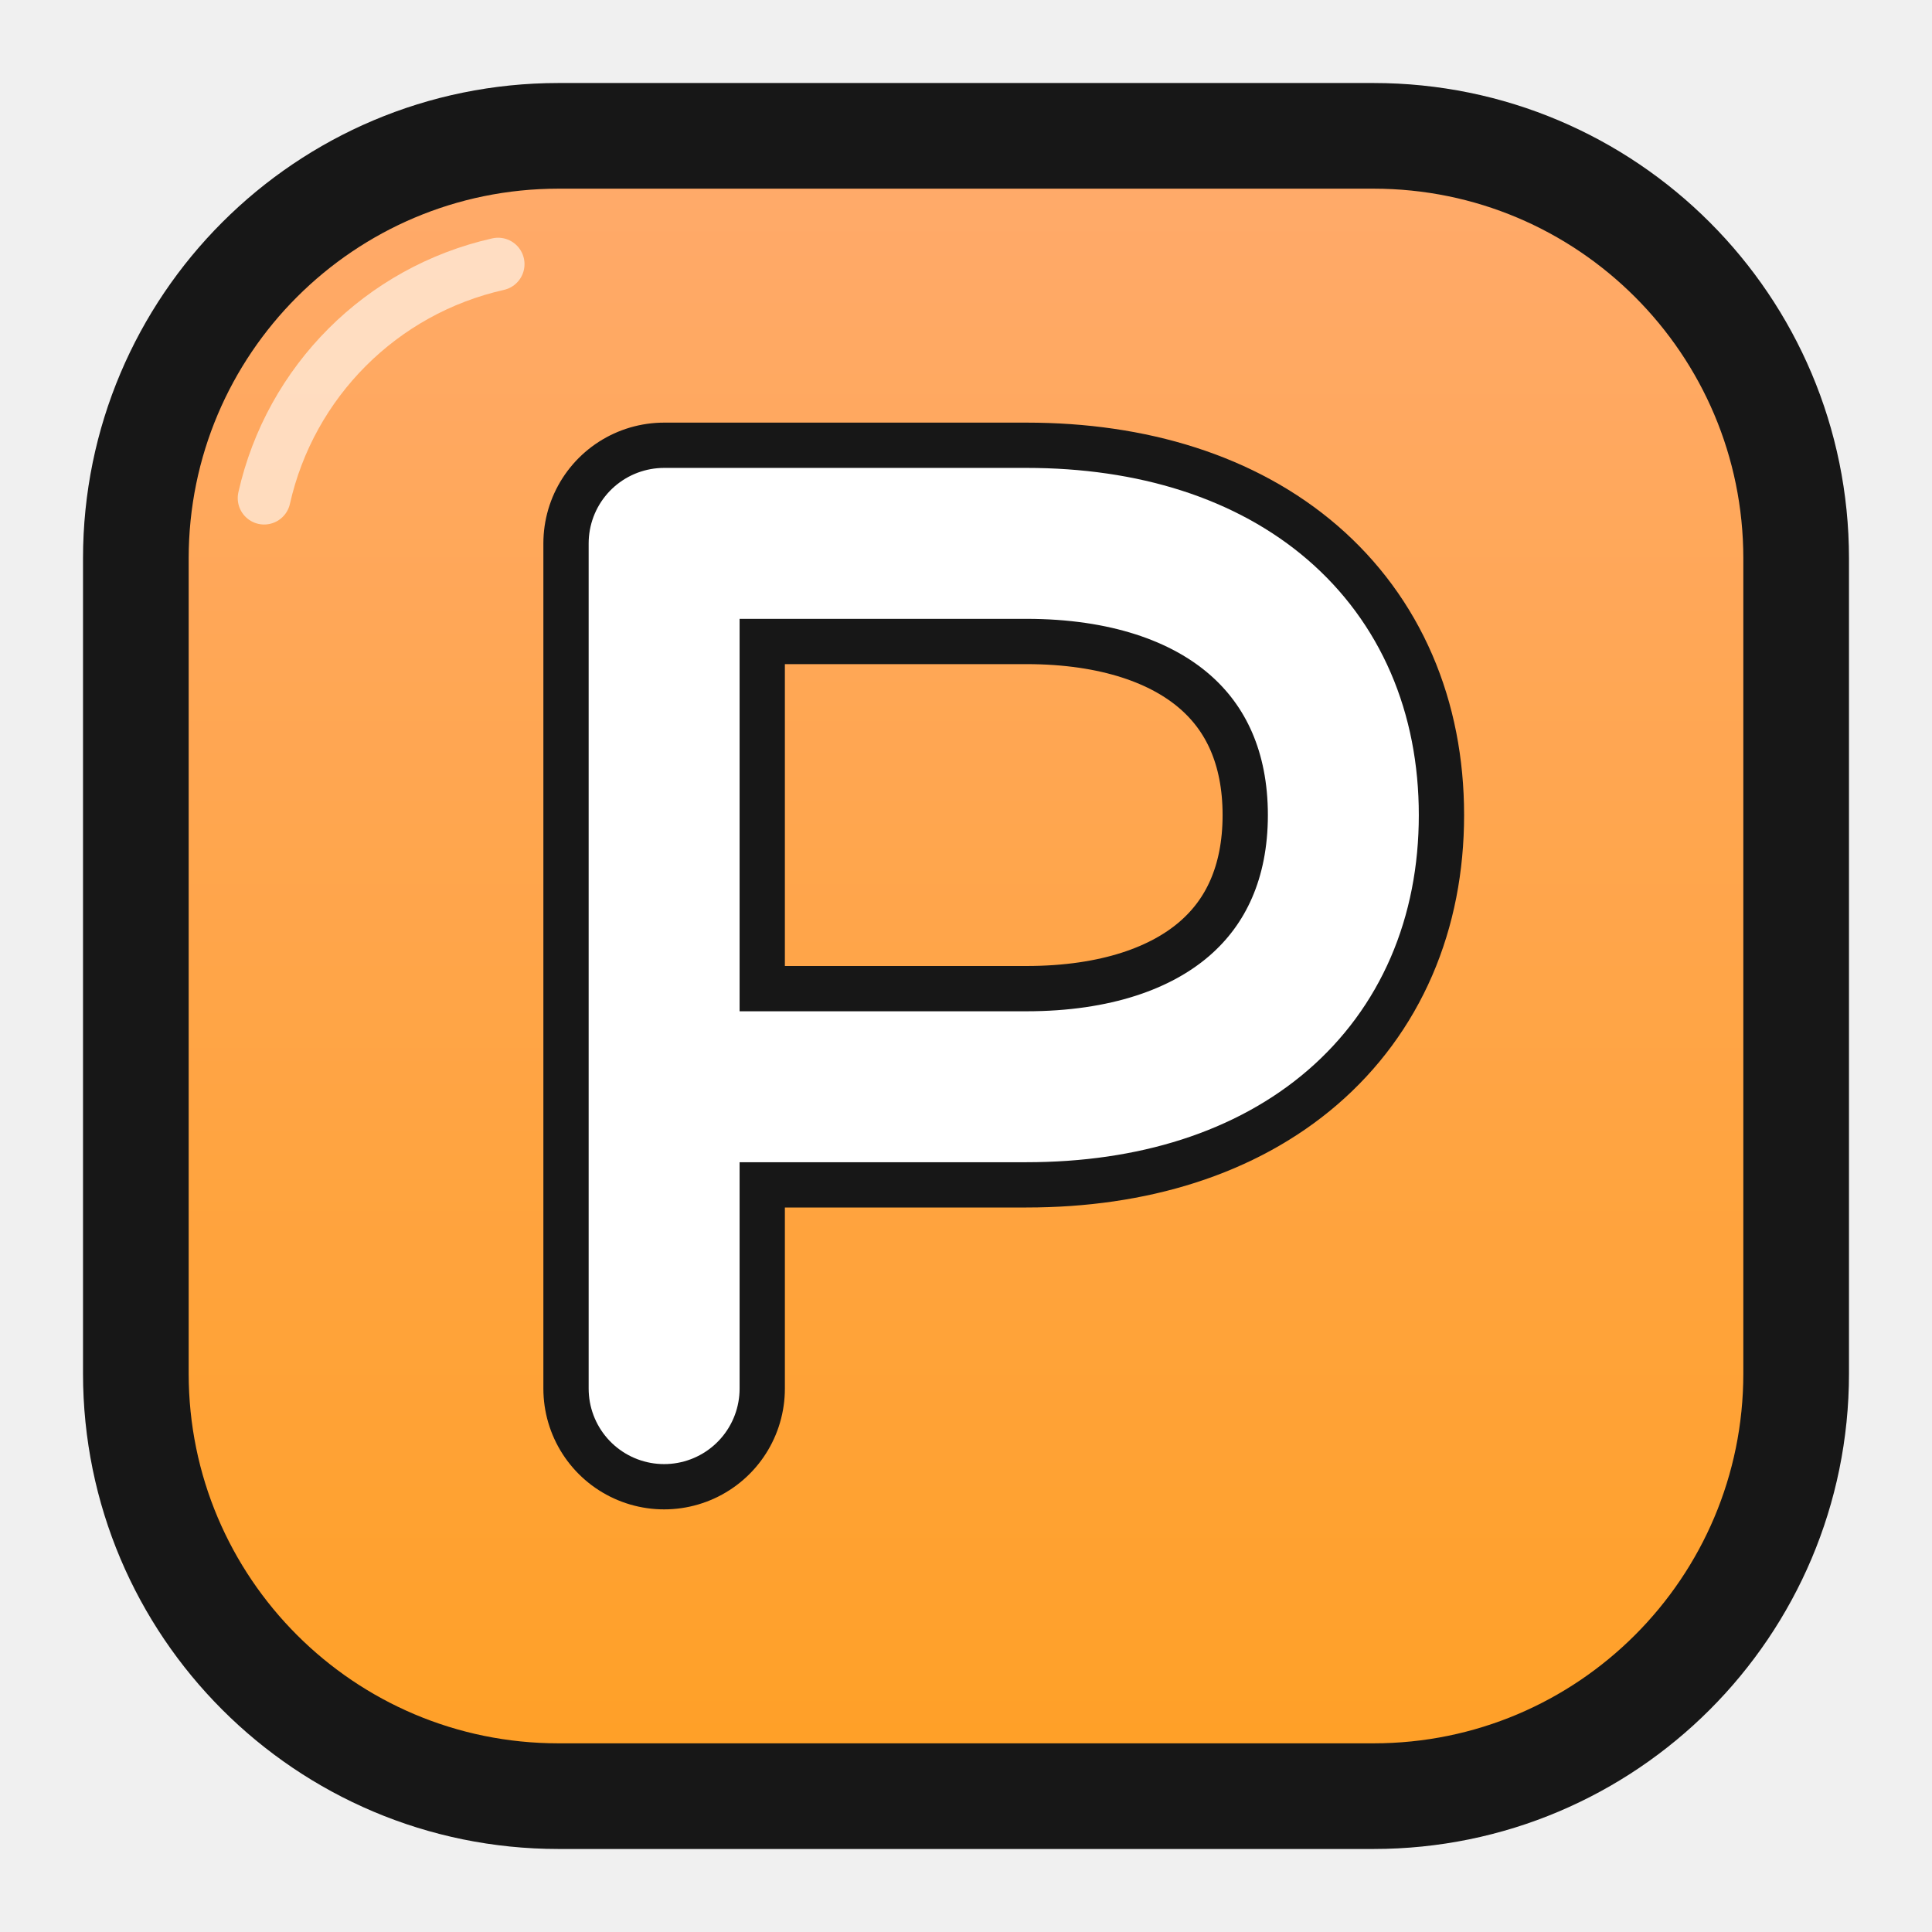
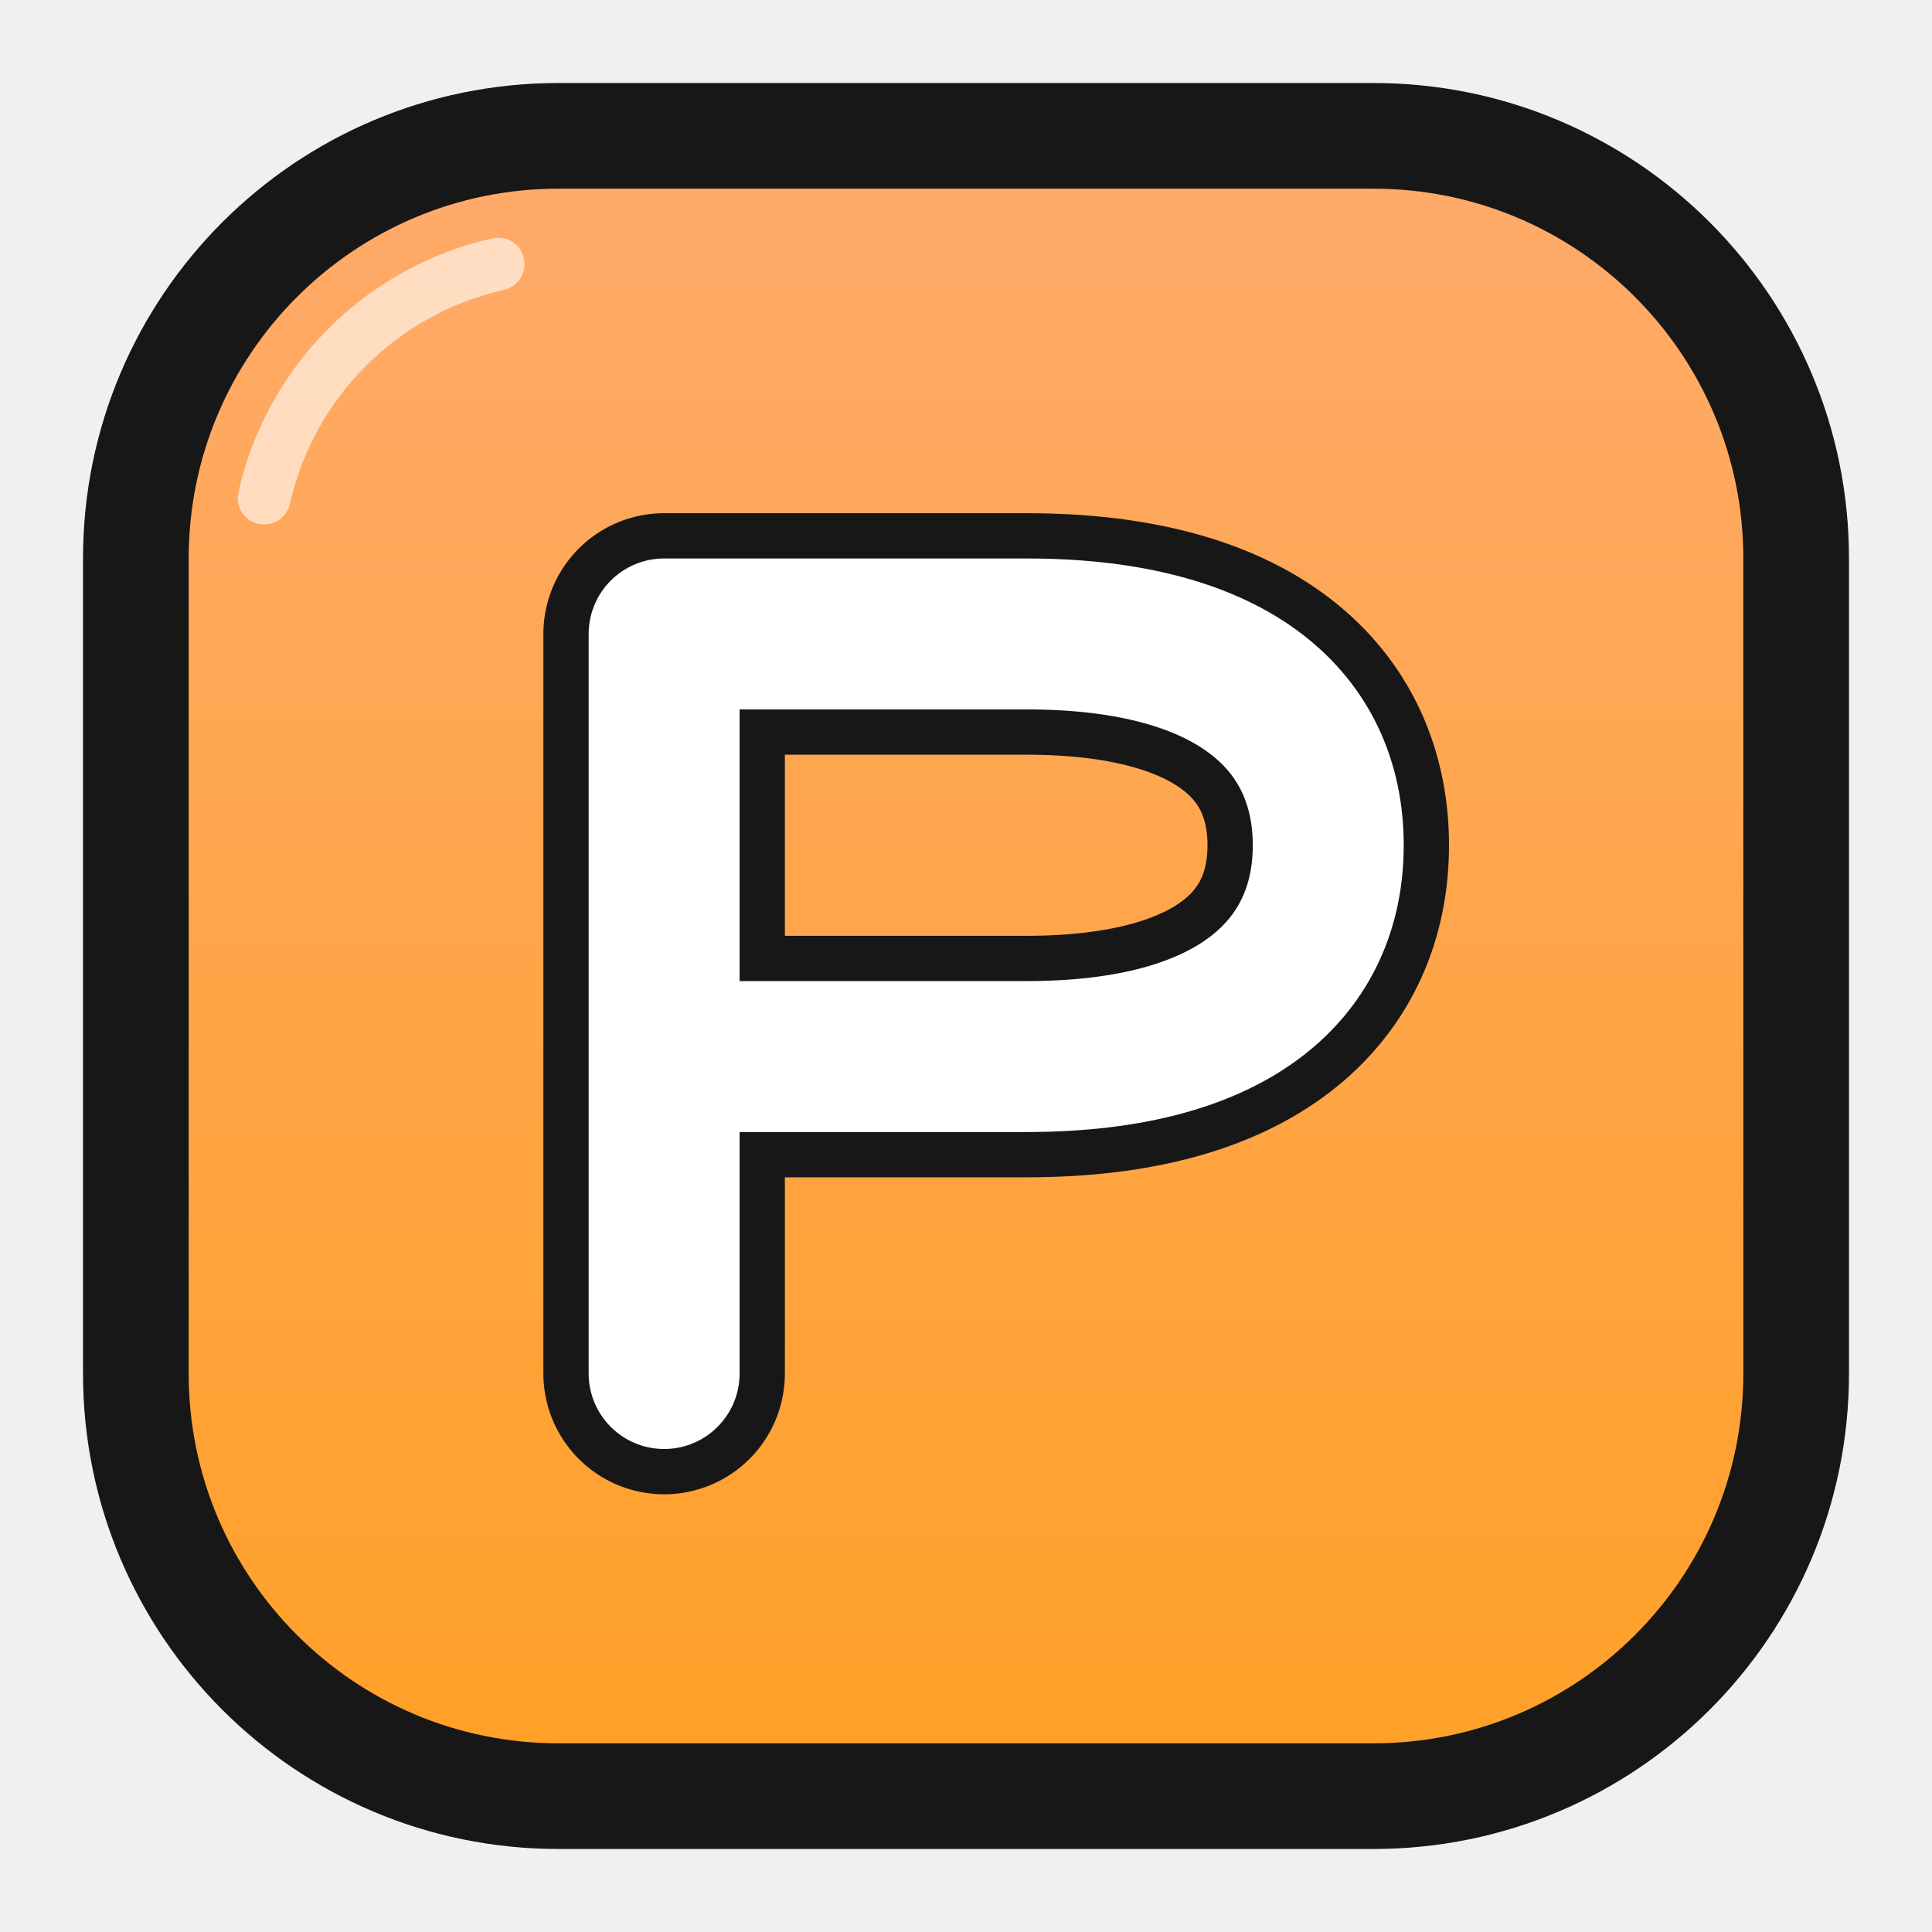
<svg xmlns="http://www.w3.org/2000/svg" viewBox="0 0 256 256" width="256" height="256">
  <defs>
    <linearGradient id="card_bg" x1="0%" y1="0%" x2="0%" y2="100%">
      <stop offset="0%" stop-color="#FFAA6B" />
      <stop offset="100%" stop-color="#FFA026" />
    </linearGradient>
  </defs>
  <rect x="18" y="18" width="220" height="220" rx="56" fill="url(#card_bg)" stroke="#171717" stroke-width="14" stroke-linejoin="round" />
  <path d="M 35 66 A 41 41 0 0 1 66 35" fill="none" stroke="#FFFFFF" stroke-width="7" stroke-linecap="round" opacity="0.6" />
-   <path d="M 88 184 L 88 72 L 136 72 C 162 72, 178 86, 178 108 C 178 130, 162 144, 136 144 L 88 144" fill="none" stroke="#171717" stroke-width="32" stroke-linecap="round" stroke-linejoin="round" />
-   <path d="M 88 184 L 88 72 L 136 72 C 162 72, 178 86, 178 108 C 178 130, 162 144, 136 144 L 88 144" fill="none" stroke="#FFFFFF" stroke-width="20" stroke-linecap="round" stroke-linejoin="round" />
+   <path d="M 88 182            L 88 84            L 136 84            C 164 84, 176 96, 176 112            C 176 128, 164 140, 136 140            L 88 140" fill="none" stroke="#171717" stroke-width="32" stroke-linecap="round" stroke-linejoin="round" />
+   <path d="M 88 182            L 88 84            L 136 84            C 164 84, 176 96, 176 112            C 176 128, 164 140, 136 140            L 88 140" fill="none" stroke="#FFFFFF" stroke-width="20" stroke-linecap="round" stroke-linejoin="round" />
</svg>
